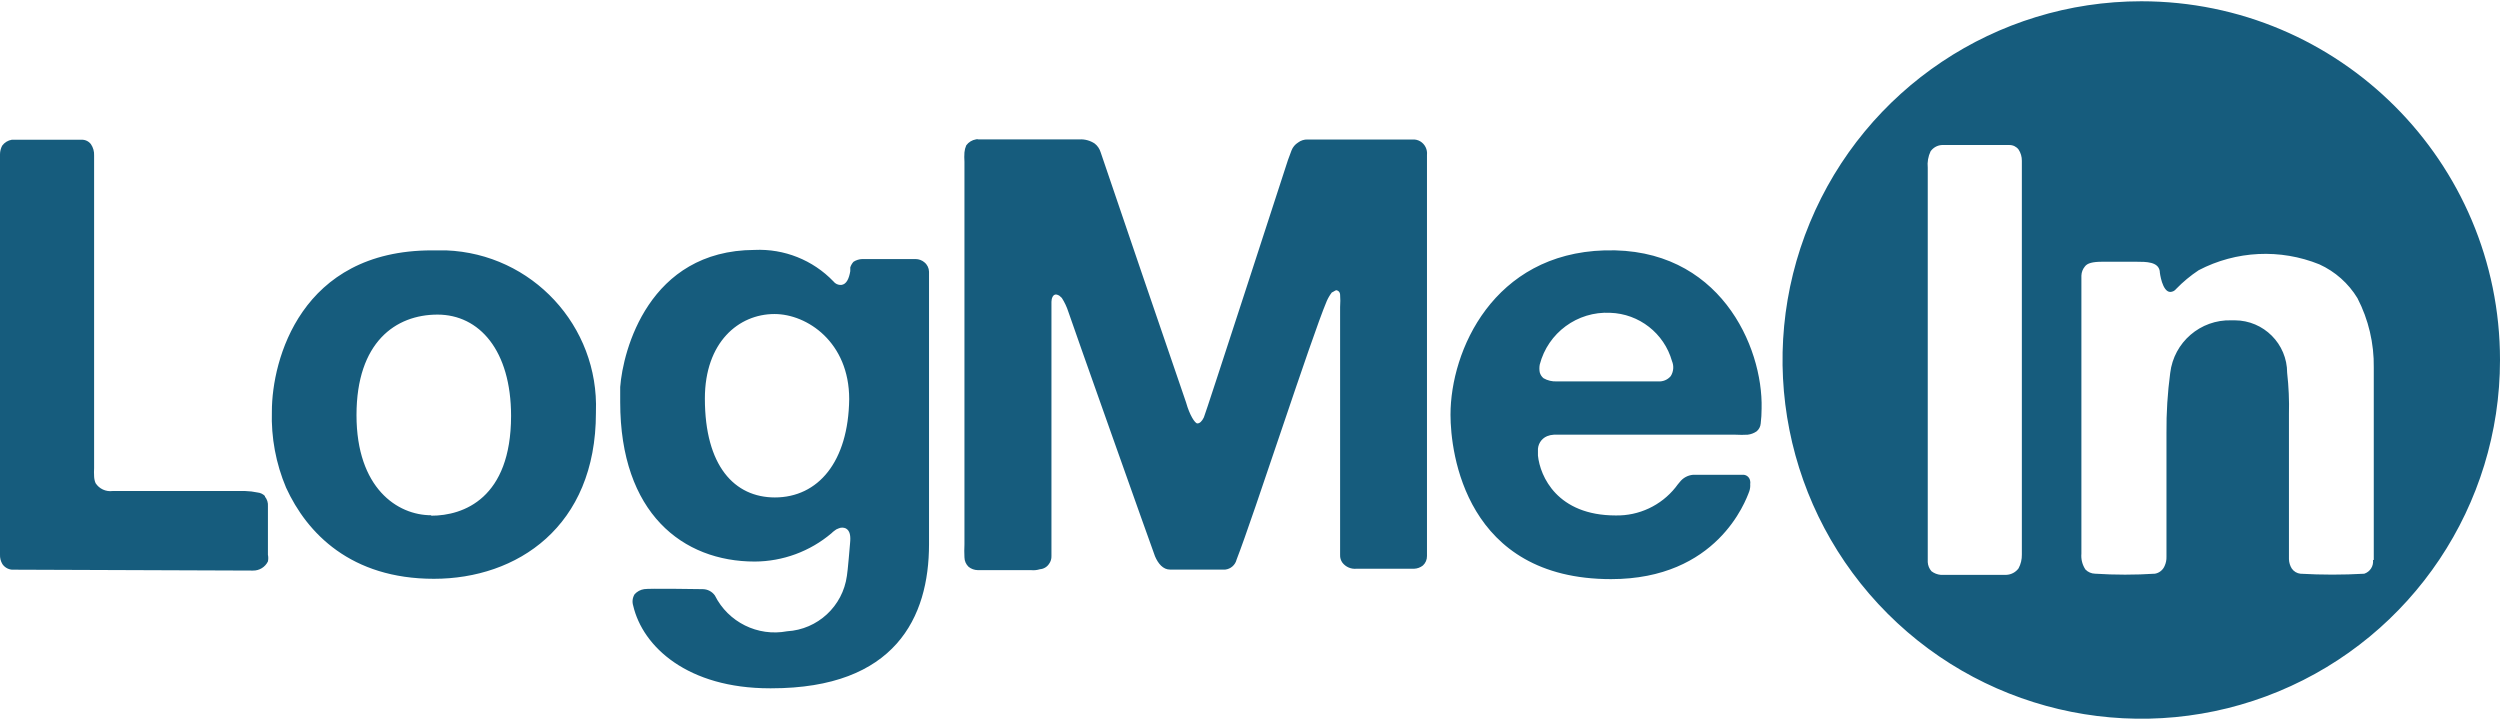
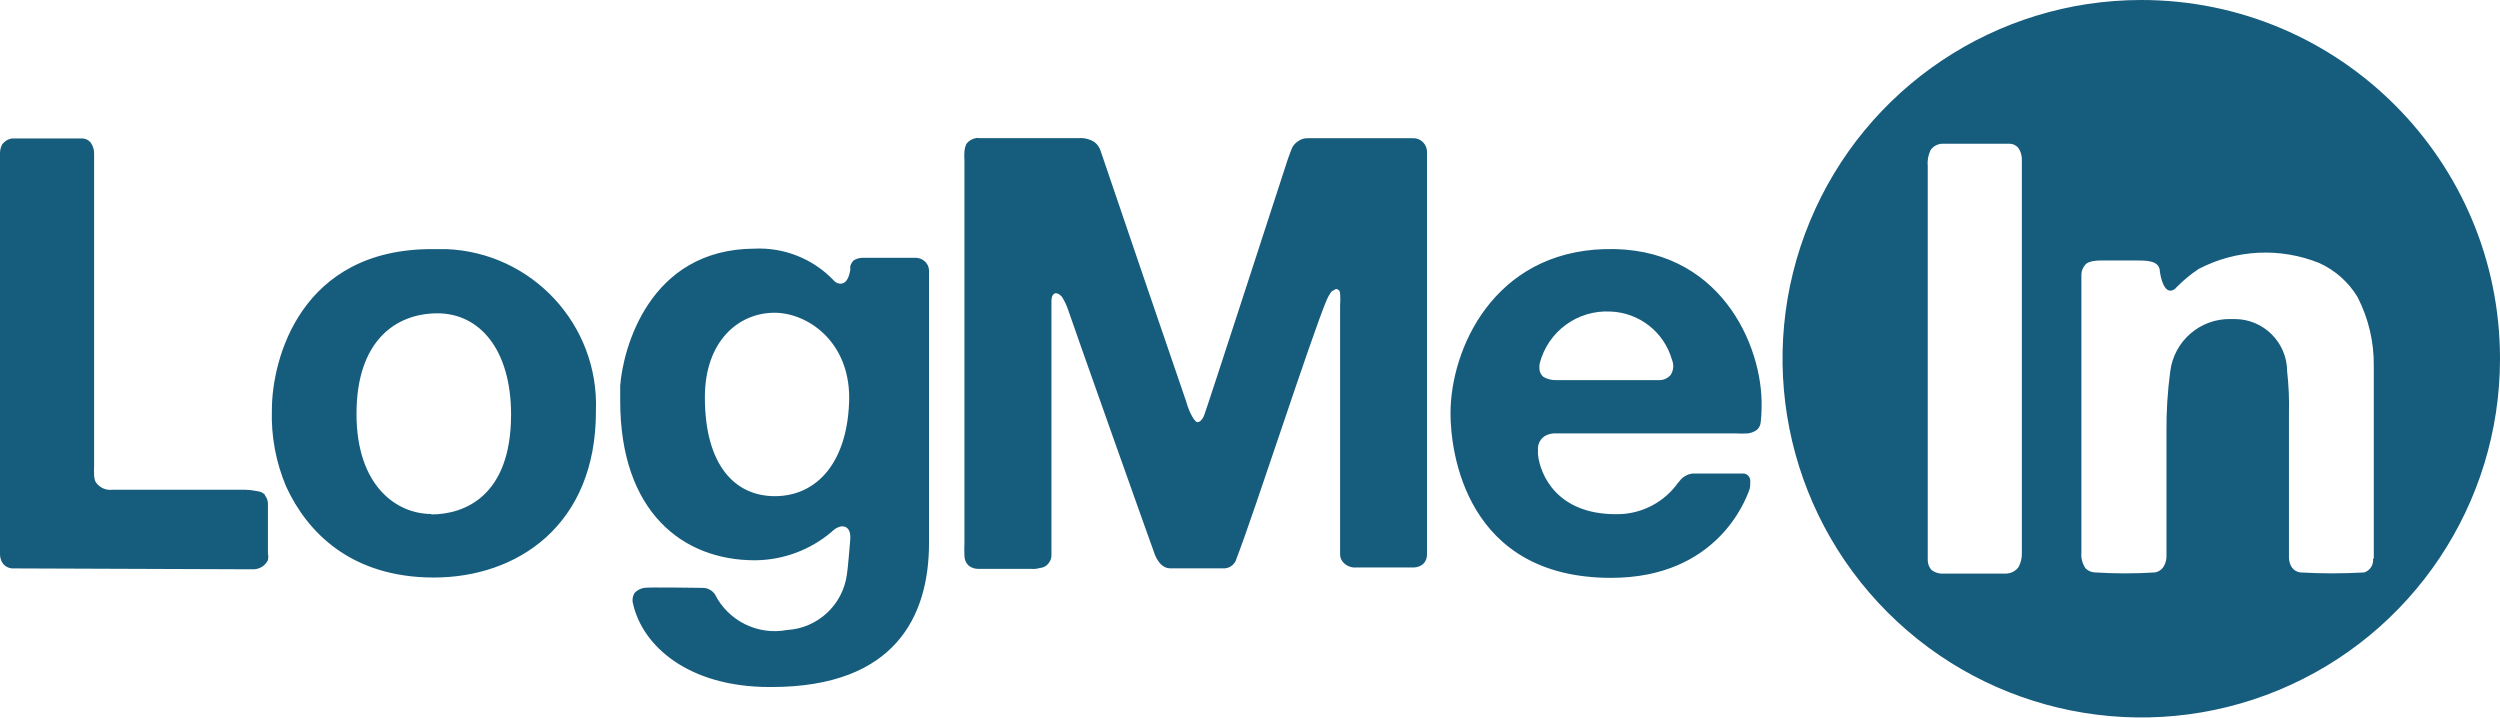
- <svg xmlns="http://www.w3.org/2000/svg" viewBox="10 15.6 100 29">
+ <svg xmlns="http://www.w3.org/2000/svg" viewBox="10 15.651 100 28.699">
  <path d="M 66.492,21.18 H 62.301 c -0.136,-0.004 -0.27,0.039 -0.379,0.122 -0.119,0.074 -0.211,0.185 -0.261,0.315 l -0.144,0.388 c -0.086,0.257 -3.326,10.248 -3.362,10.289 -0.077,0.162 -0.167,0.243 -0.261,0.243 -0.095,0 -0.311,-0.333 -0.451,-0.838 -0.095,-0.257 -3.367,-9.847 -3.416,-10.005 -0.041,-0.139 -0.124,-0.262 -0.239,-0.352 -0.177,-0.118 -0.387,-0.176 -0.599,-0.167 h -4.056 c -0.031,-0.011 -0.064,-0.011 -0.095,0 -0.156,0.026 -0.295,0.111 -0.388,0.239 -0.039,0.089 -0.063,0.183 -0.072,0.279 -0.009,0.126 -0.009,0.253 0,0.379 v 15.305 c -0.009,0.173 -0.009,0.346 0,0.518 0.002,0.144 0.062,0.28 0.167,0.379 0.104,0.083 0.232,0.129 0.365,0.131 h 2.127 c 0.121,0.013 0.244,2.45e-4 0.361,-0.036 0.149,-0.011 0.284,-0.091 0.365,-0.216 0.067,-0.091 0.1,-0.203 0.095,-0.315 V 27.674 c 0,-0.126 0.054,-0.311 0.198,-0.293 0.044,0.008 0.085,0.025 0.122,0.05 l 0.095,0.086 c 0.111,0.173 0.198,0.359 0.261,0.554 0,0.032 3.421,9.68 3.466,9.78 0.126,0.297 0.324,0.532 0.599,0.532 h 2.213 c 0.218,-0.025 0.398,-0.183 0.451,-0.397 0.681,-1.744 2.988,-8.878 3.605,-10.338 0.054,-0.125 0.124,-0.244 0.207,-0.352 0.032,0 0.144,-0.095 0.189,-0.086 0.081,0.017 0.139,0.088 0.14,0.171 0.012,0.167 0.012,0.334 0,0.5 v 9.915 c -0.006,0.113 0.028,0.224 0.095,0.315 0.133,0.168 0.341,0.258 0.554,0.239 h 2.303 c 0.131,-0.003 0.258,-0.049 0.361,-0.131 0.106,-0.097 0.165,-0.235 0.162,-0.379 V 21.798 c 0.024,-0.219 -0.081,-0.432 -0.27,-0.545 -0.095,-0.056 -0.205,-0.081 -0.315,-0.072 z M 95.651,15.651 c -5.804,0 -11.036,3.496 -13.257,8.858 -2.221,5.362 -0.993,11.533 3.111,15.637 4.104,4.104 10.275,5.332 15.637,3.111 C 106.504,41.036 110,35.804 110,30 c 0,-7.925 -6.424,-14.349 -14.349,-14.349 z m -4.908,22.682 c -0.115,0.157 -0.296,0.254 -0.491,0.261 h -2.623 c -0.134,-0.012 -0.263,-0.062 -0.37,-0.144 -0.089,-0.101 -0.142,-0.23 -0.149,-0.365 V 22.311 c -0.023,-0.225 0.016,-0.453 0.113,-0.658 0.104,-0.148 0.27,-0.241 0.451,-0.252 h 2.704 c 0.143,-0.001 0.279,0.066 0.365,0.18 0.088,0.134 0.133,0.291 0.131,0.451 v 15.751 c 0.004,0.191 -0.041,0.381 -0.131,0.55 z m 14.178,-0.329 c 0.027,0.242 -0.12,0.47 -0.352,0.545 -0.85,0.048 -1.701,0.048 -2.551,0 -0.14,-0.015 -0.267,-0.091 -0.347,-0.207 -0.069,-0.111 -0.108,-0.239 -0.113,-0.37 v -5.805 c 0.014,-0.552 -0.01,-1.105 -0.072,-1.654 1e-5,-1.158 -0.938,-2.098 -2.096,-2.1 h -0.135 c -1.239,-0.037 -2.301,0.878 -2.447,2.109 -0.106,0.793 -0.156,1.593 -0.149,2.393 v 4.957 c 0.004,0.124 -0.021,0.248 -0.072,0.361 -0.067,0.165 -0.213,0.284 -0.388,0.315 -0.797,0.051 -1.596,0.051 -2.393,0 -0.146,-0.002 -0.286,-0.062 -0.388,-0.167 -0.125,-0.187 -0.182,-0.411 -0.162,-0.635 V 26.624 c 0.004,-0.134 0.054,-0.262 0.14,-0.365 0.095,-0.131 0.306,-0.189 0.69,-0.189 h 1.375 c 0.388,0 0.865,0 0.928,0.37 0,0.09 0.104,0.829 0.419,0.838 0.094,-0.002 0.182,-0.047 0.239,-0.122 0.272,-0.281 0.575,-0.532 0.901,-0.748 1.497,-0.781 3.261,-0.866 4.827,-0.234 0.632,0.288 1.163,0.759 1.523,1.352 0.444,0.859 0.668,1.814 0.653,2.781 v 7.688 z M 74.185,25.615 c -4.448,0.131 -6.165,4.002 -6.165,6.575 0,1.523 0.599,6.575 6.422,6.575 4.241,0 5.381,-3.11 5.53,-3.515 0.032,-0.093 0.044,-0.191 0.036,-0.288 0.007,-0.037 0.007,-0.075 0,-0.113 -0.014,-0.134 -0.119,-0.241 -0.252,-0.257 h -2.037 c -0.208,0.019 -0.399,0.123 -0.527,0.288 -0.054,0.059 -0.122,0.149 -0.171,0.216 -0.58,0.726 -1.464,1.14 -2.393,1.122 -2.343,0 -3.024,-1.568 -3.11,-2.393 V 33.646 c -0.02,-0.258 0.127,-0.499 0.365,-0.599 0.086,-0.035 0.178,-0.055 0.27,-0.059 h 7.274 c 0.161,0.009 0.322,0.009 0.482,0 0.126,-0.015 0.246,-0.06 0.352,-0.131 0.097,-0.078 0.157,-0.192 0.167,-0.315 0.024,-0.199 0.036,-0.399 0.036,-0.599 0.063,-2.488 -1.695,-6.472 -6.278,-6.327 z m 2.641,5.034 c -0.123,0.143 -0.307,0.22 -0.496,0.207 h -4.056 c -0.186,0.01 -0.37,-0.034 -0.532,-0.126 -0.075,-0.061 -0.129,-0.145 -0.153,-0.239 -0.018,-0.101 -0.018,-0.205 0,-0.306 0.328,-1.272 1.505,-2.138 2.817,-2.073 1.158,0.037 2.159,0.819 2.474,1.933 0.082,0.196 0.063,0.42 -0.05,0.599 z m -29.848,-4.556 c -0.098,-0.083 -0.223,-0.129 -0.352,-0.131 h -2.132 c -0.125,0.003 -0.246,0.041 -0.352,0.108 -0.06,0.065 -0.104,0.142 -0.131,0.225 -0.004,0.051 -0.004,0.102 0,0.153 -0.05,0.293 -0.149,0.527 -0.361,0.55 -0.123,0.008 -0.241,-0.046 -0.315,-0.144 -0.821,-0.854 -1.971,-1.312 -3.155,-1.257 -4.236,0.018 -5.264,4.029 -5.372,5.485 v 0.599 c 0,4.453 2.506,6.381 5.381,6.381 1.124,-0.005 2.211,-0.405 3.069,-1.131 0.037,-0.038 0.078,-0.073 0.122,-0.104 0.047,-0.041 0.102,-0.072 0.162,-0.09 0.093,-0.043 0.2,-0.043 0.293,0 0.167,0.095 0.198,0.297 0.167,0.599 0,0 -0.095,1.149 -0.126,1.298 -0.166,1.216 -1.168,2.145 -2.393,2.217 -1.175,0.221 -2.354,-0.364 -2.889,-1.433 -0.111,-0.156 -0.29,-0.25 -0.482,-0.252 -0.086,0 -2.19,-0.036 -2.348,0 -0.146,0.022 -0.279,0.094 -0.379,0.203 -0.084,0.135 -0.106,0.299 -0.059,0.451 0.383,1.658 2.186,3.312 5.467,3.312 h 0.059 c 4.957,0 6.309,-2.835 6.309,-5.764 V 26.467 c -0.004,-0.146 -0.071,-0.283 -0.185,-0.374 z m -5.98,9.405 c -1.622,0 -2.803,-1.262 -2.803,-3.957 0,-2.253 1.352,-3.38 2.785,-3.38 1.302,0 2.988,1.122 2.988,3.403 -0.032,2.506 -1.239,3.934 -2.979,3.934 z m -13.637,-9.883 h -0.086 c -5.241,0 -6.4,4.381 -6.4,6.44 v 0 c -0.033,1.046 0.161,2.087 0.568,3.051 0.838,1.83 2.596,3.646 5.913,3.646 3.317,0 6.481,-2.073 6.481,-6.638 v -0.036 c 0.127,-3.439 -2.555,-6.331 -5.994,-6.463 z m -0.113,10.595 c -1.352,0 -2.988,-1.086 -2.988,-4.006 0,-2.92 1.568,-4.02 3.24,-4.02 1.672,0 2.943,1.433 2.943,4.056 -0.004,3.29 -1.897,3.988 -3.195,3.988 z m -6.647,-0.766 c -0.079,-0.082 -0.184,-0.133 -0.297,-0.144 -0.163,-0.035 -0.329,-0.055 -0.496,-0.059 h -5.309 c -0.267,0.034 -0.53,-0.089 -0.676,-0.315 -0.037,-0.089 -0.057,-0.183 -0.059,-0.279 -0.006,-0.108 -0.006,-0.216 0,-0.324 V 21.82 c 0.008,-0.16 -0.036,-0.318 -0.126,-0.451 -0.087,-0.116 -0.225,-0.183 -0.37,-0.18 h -2.794 c -0.156,0.026 -0.295,0.111 -0.388,0.239 -0.055,0.106 -0.085,0.223 -0.086,0.343 v 16.012 c -0.006,0.133 0.027,0.264 0.095,0.379 0.086,0.128 0.225,0.21 0.379,0.225 l 9.644,0.036 c 0.254,0.005 0.487,-0.137 0.599,-0.365 0.018,-0.089 0.018,-0.181 0,-0.27 v -1.938 c 0.012,-0.14 -0.032,-0.279 -0.122,-0.388 z" style="fill:#165c7d;stroke-width:0.451" />
</svg>
